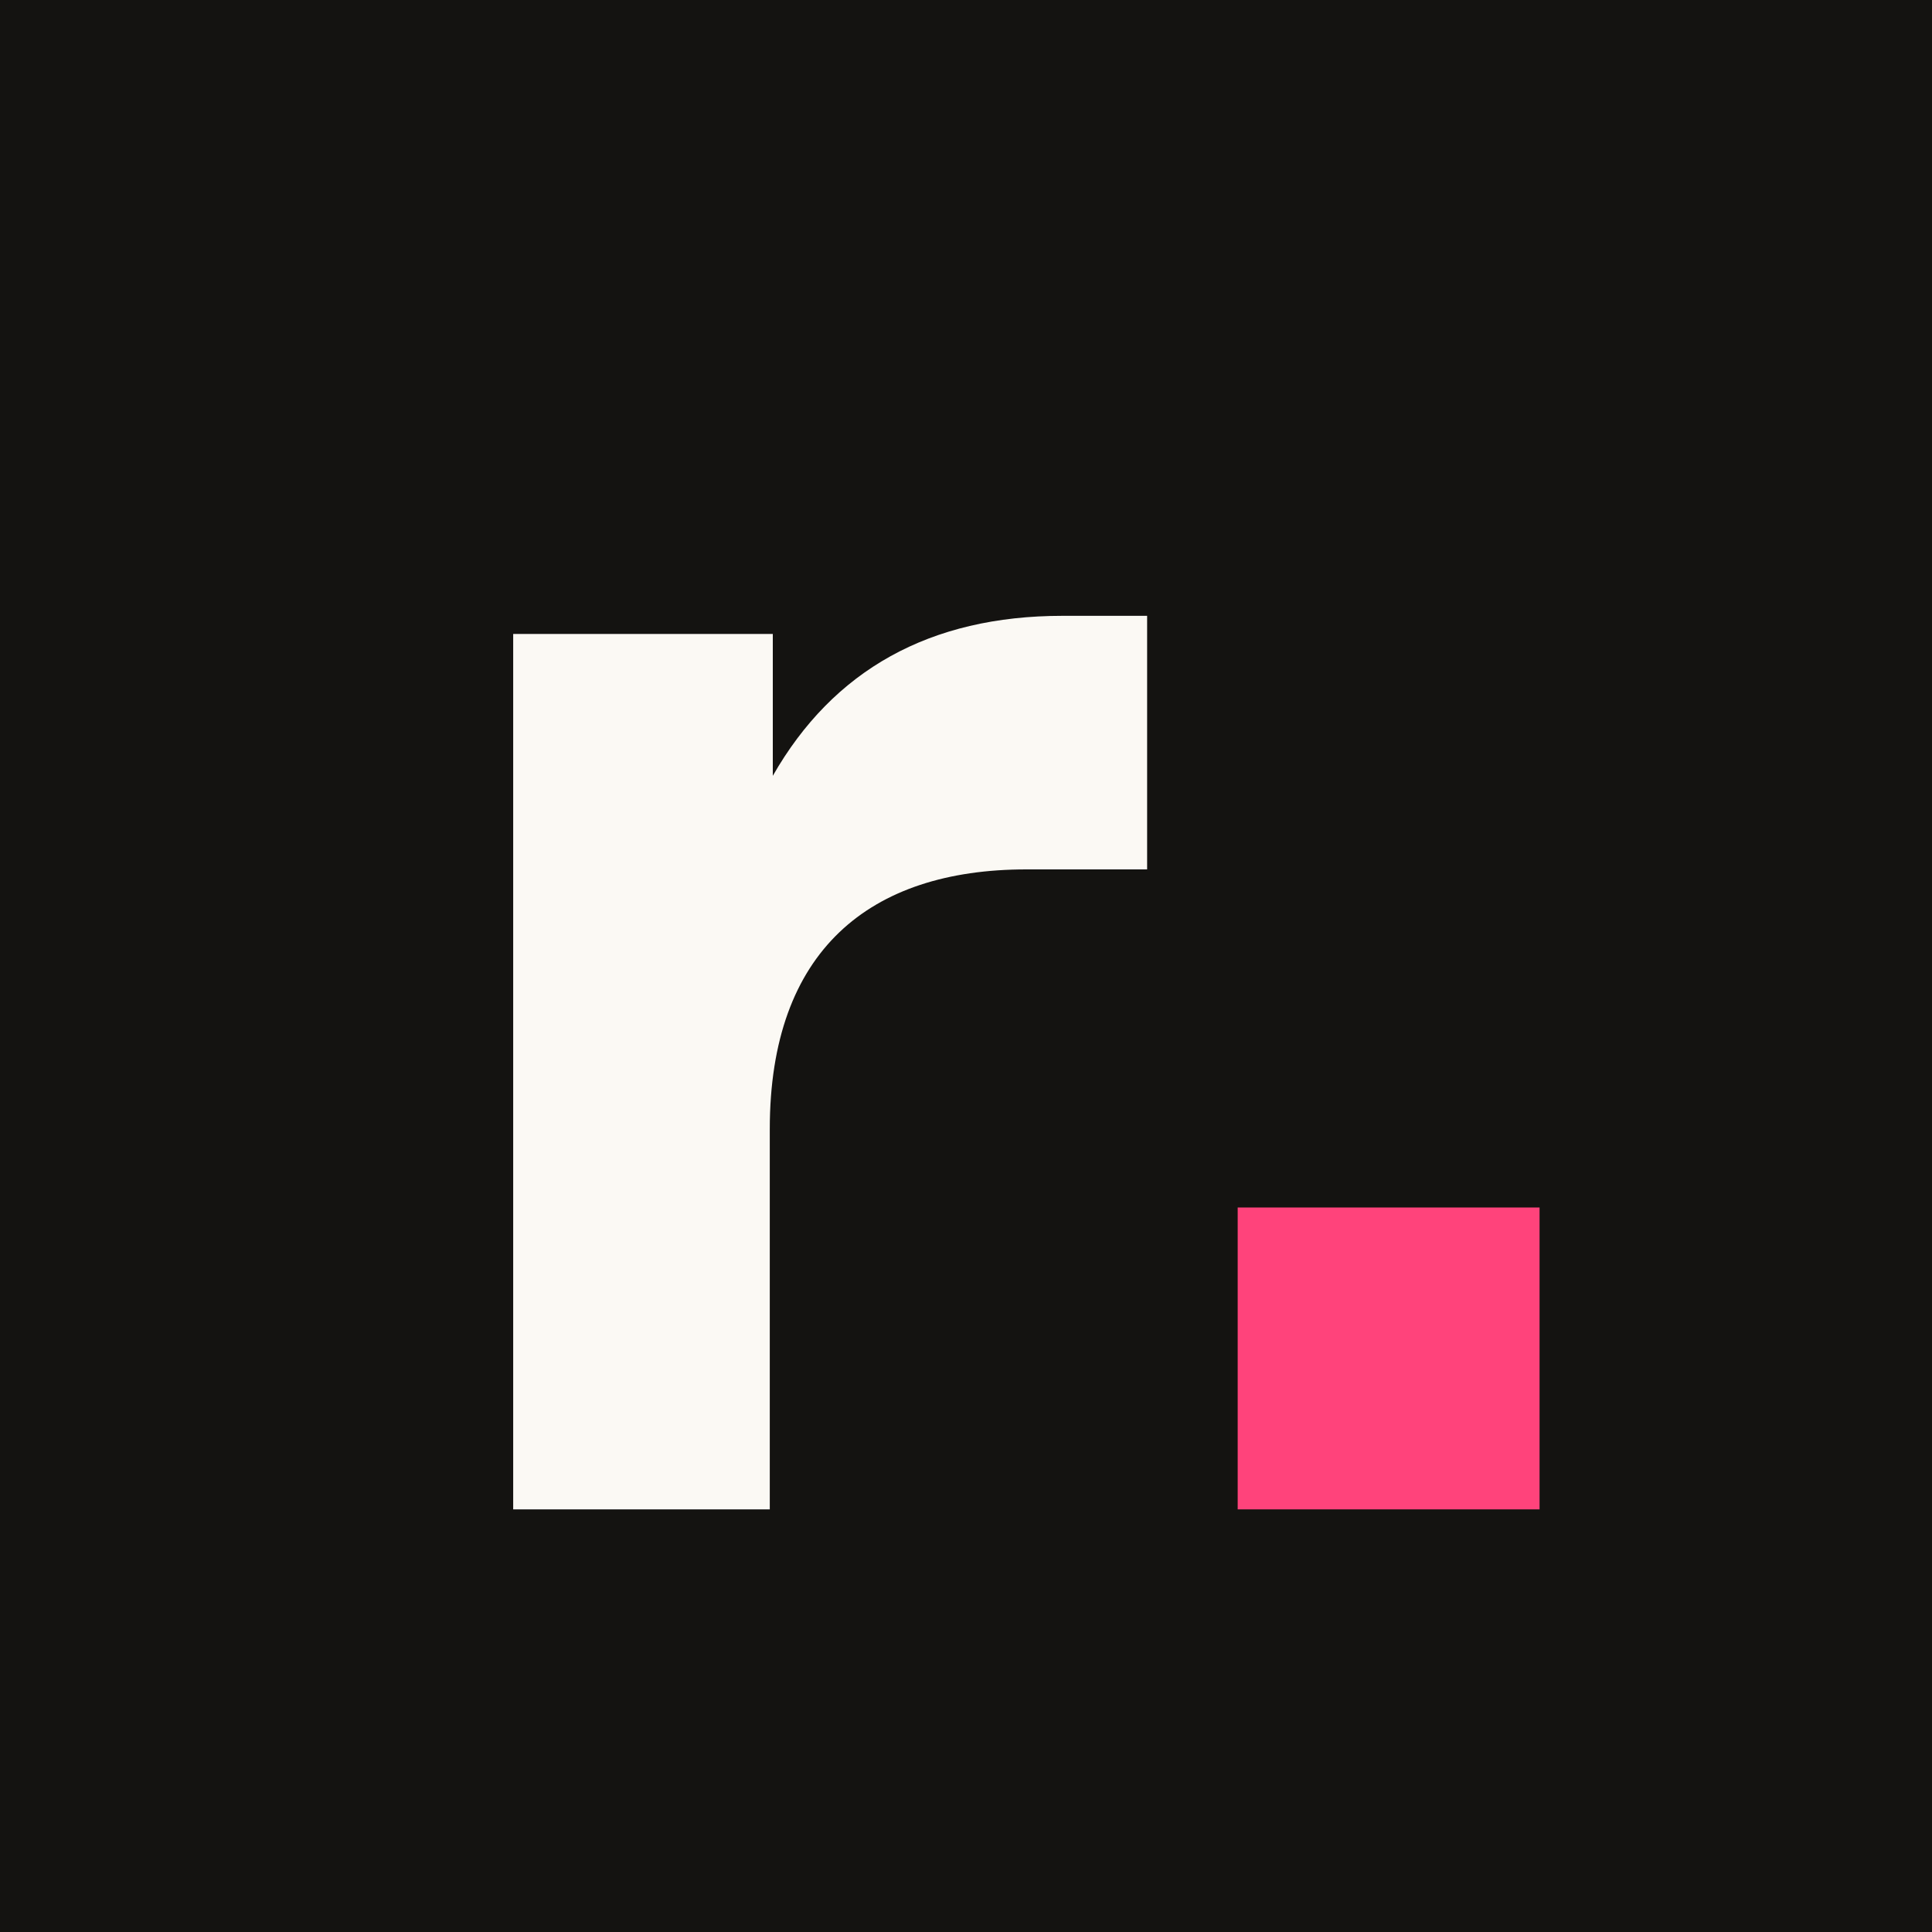
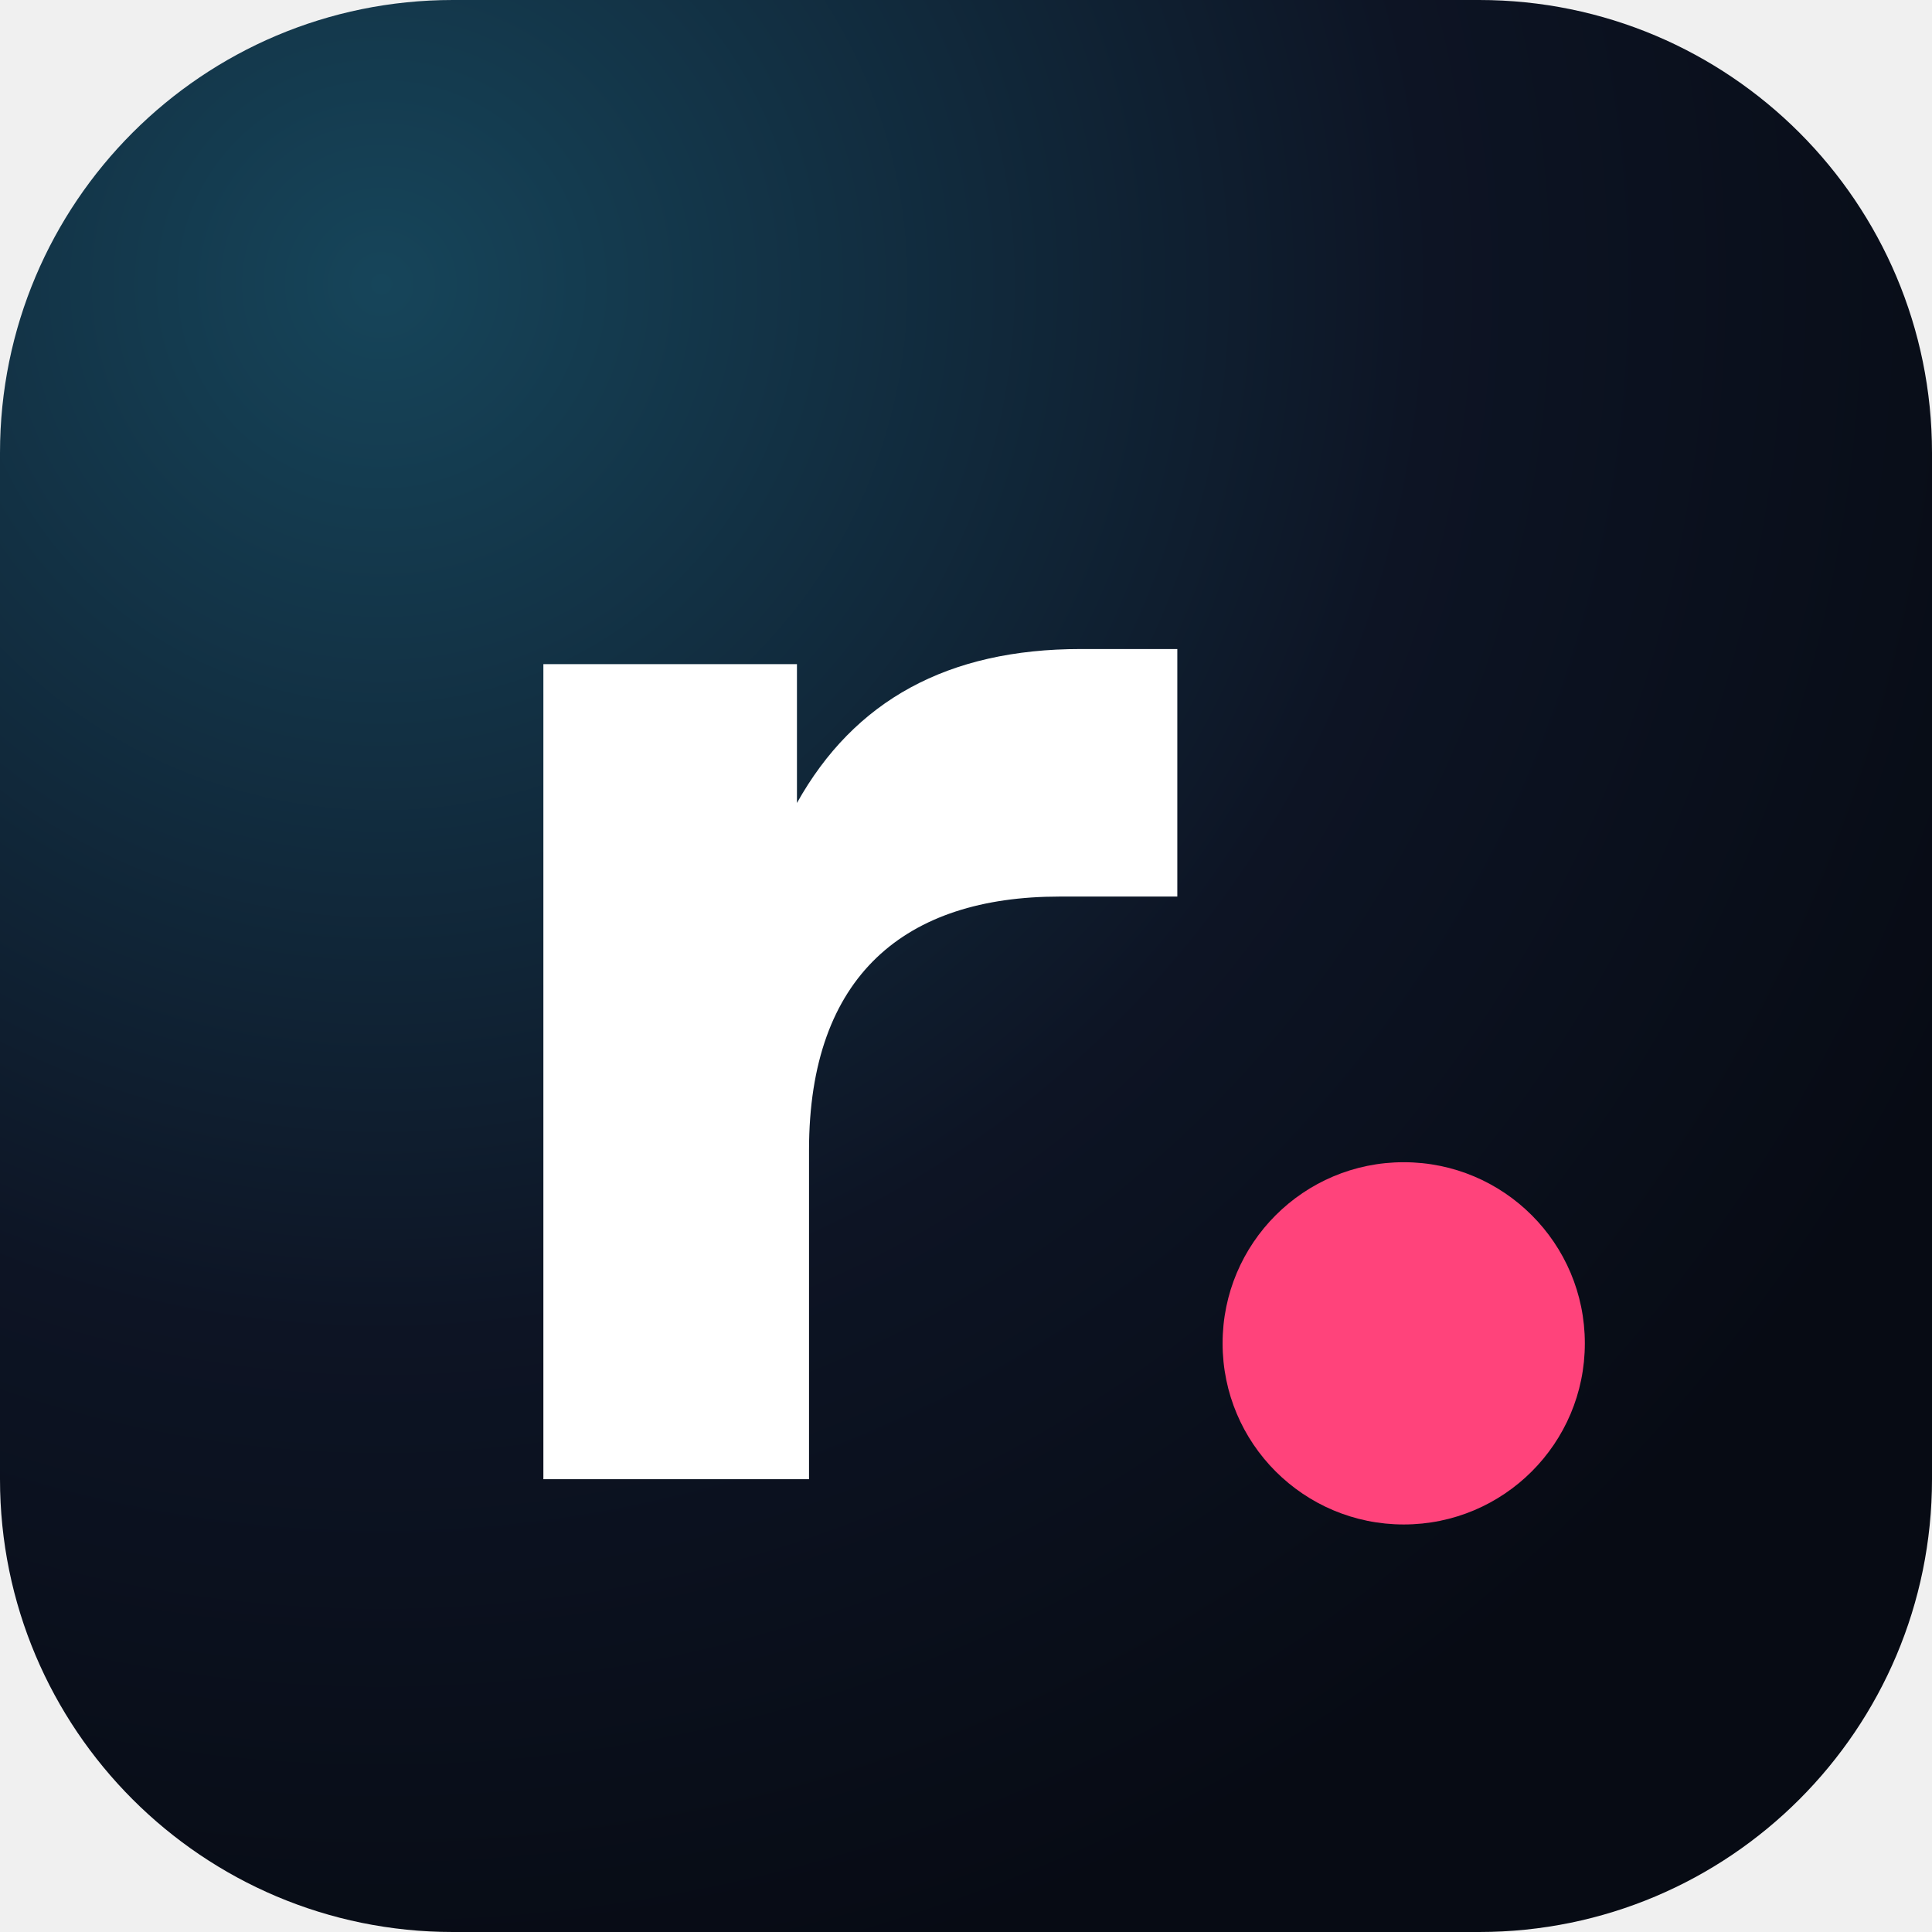
<svg xmlns="http://www.w3.org/2000/svg" viewBox="0 0 64 64">
-   <rect width="64" height="64" fill="#141311" />
-   <path d="M17 50V21h8.6v4.7c2-3.5 5.2-5.3 9.6-5.3H38v8.4h-4c-5.2 0-8.5 2.7-8.5 8.6V50z" fill="#fbf9f4" />
-   <rect x="41" y="40" width="10" height="10" fill="#ff437b" />
+   <defs>
+     <radialGradient id="g" cx="0.2" cy="0.15" r="0.9">
+       <stop offset="0" stop-color="#16455a" />
+       <stop offset="0.6" stop-color="#0d1424" />
+       <stop offset="1" stop-color="#070b14" />
+     </radialGradient>
+   </defs>
+   <rect width="64" height="64" rx="15" fill="url(#g)" />
+   <path d="M18 49V22h8.4v4.6c1.9-3.4 5-5.1 9.4-5.1H39v8.2h-3.9c-5.1 0-8.3 2.6-8.3 8.4V49z" fill="#ffffff" />
+   <circle cx="46.5" cy="44.5" r="6" fill="#ff437b" />
</svg>
